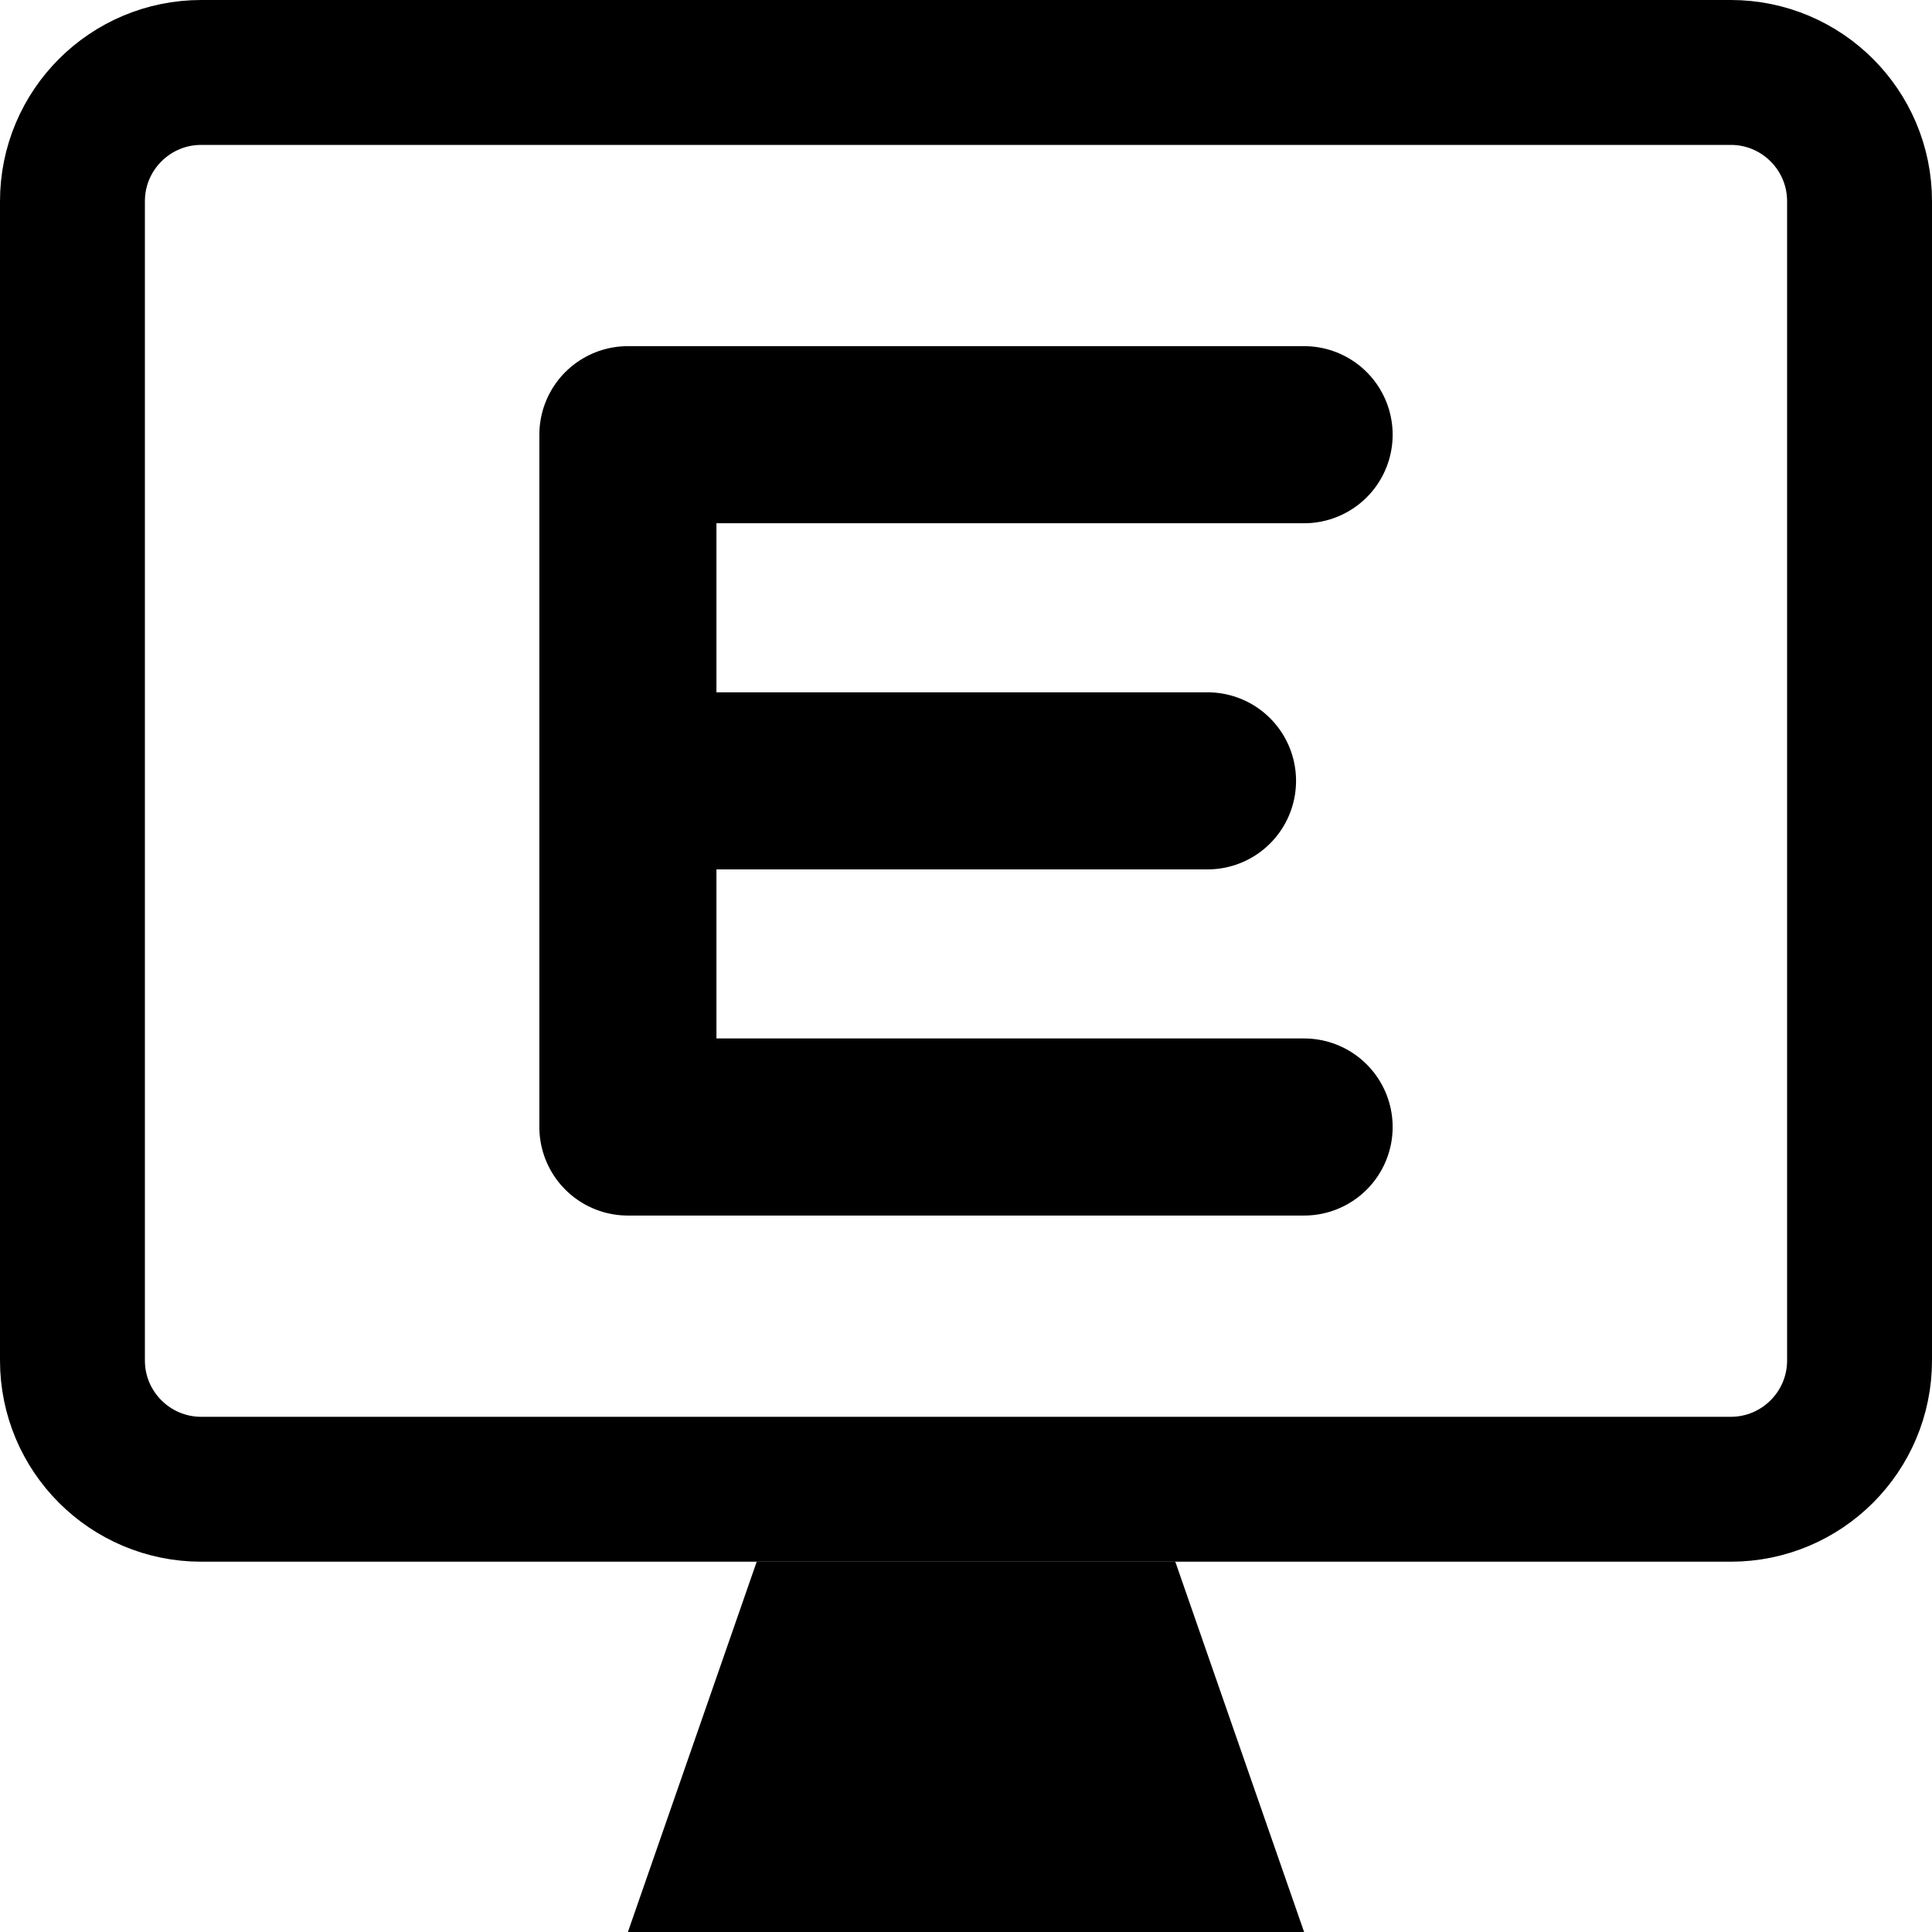
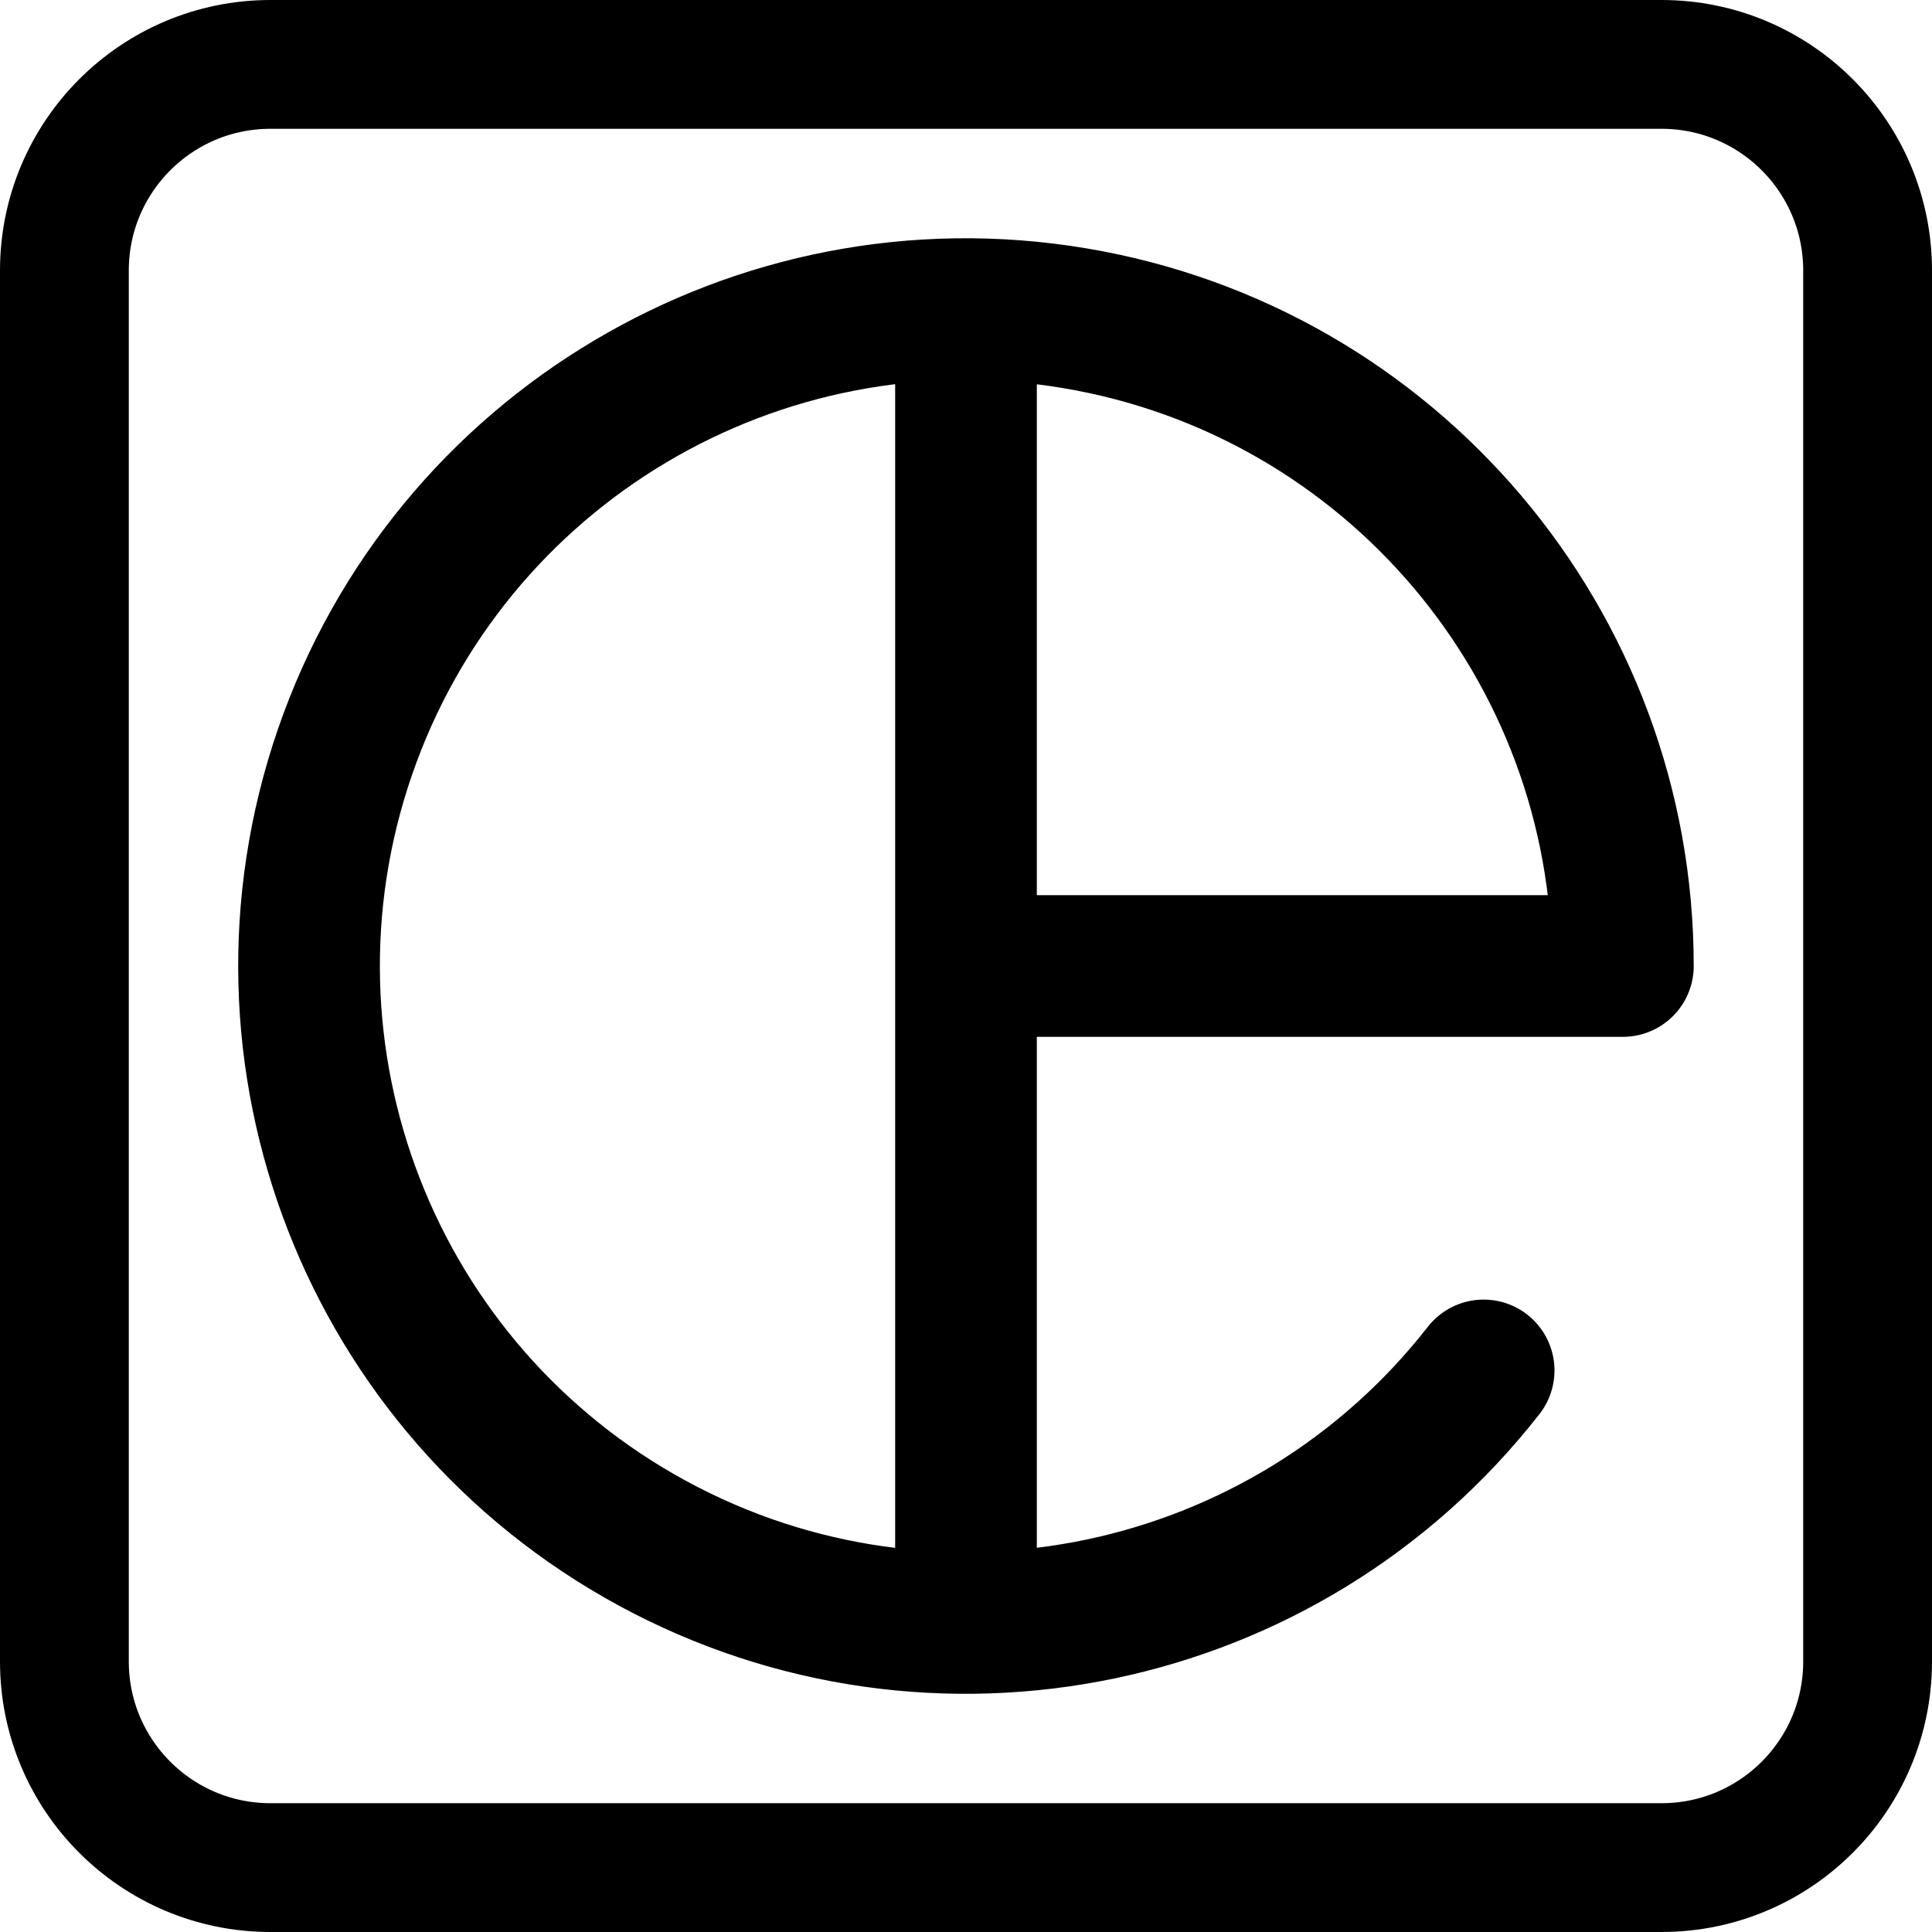
<svg xmlns="http://www.w3.org/2000/svg" viewBox="0 0 150 150" fill="currentColor" fill-rule="evenodd" clip-rule="evenodd">
-   <g transform="matrix(1.25, 0, 0, 1.25, -18.75, -18.75)">
-     <rect x="19.5" y="19.5" width="111" height="88" rx="8" fill="none" stroke="currentColor" stroke-width="9" />
-     <path d="M96 42 H54 V85 H96 M54 63.5 H90" fill="none" stroke="currentColor" stroke-width="11" stroke-linecap="round" stroke-linejoin="round" />
-     <path d="M62 112 H88 L96 135 H54 Z" />
-   </g>
+   <rect x="5" y="5" width="140" height="140" rx="16" fill="none" stroke="currentColor" stroke-width="10" />
+   <path d="M 126 75 A 51 51 0 1 0 115.19 106.40 M 75 24 V 126 M 75 75 H 126" fill="none" stroke="currentColor" stroke-width="11" stroke-linecap="round" />
</svg>
